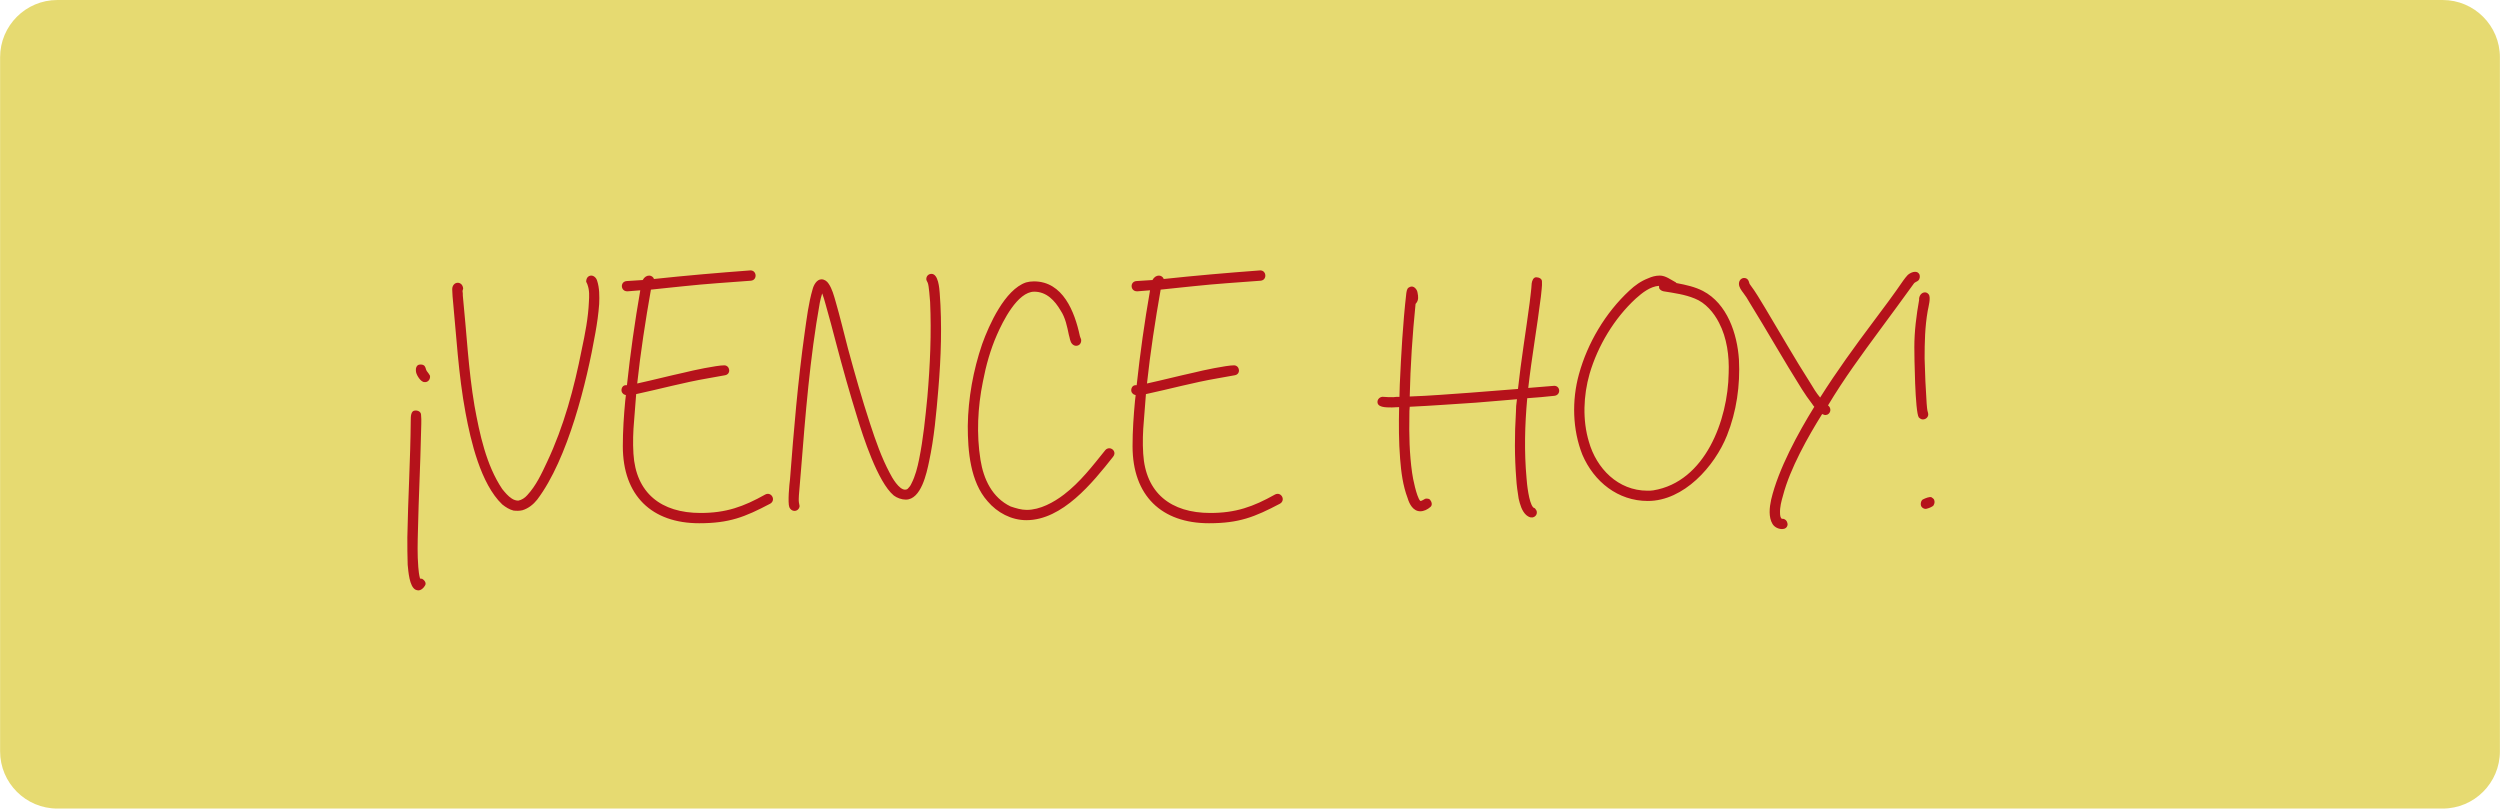
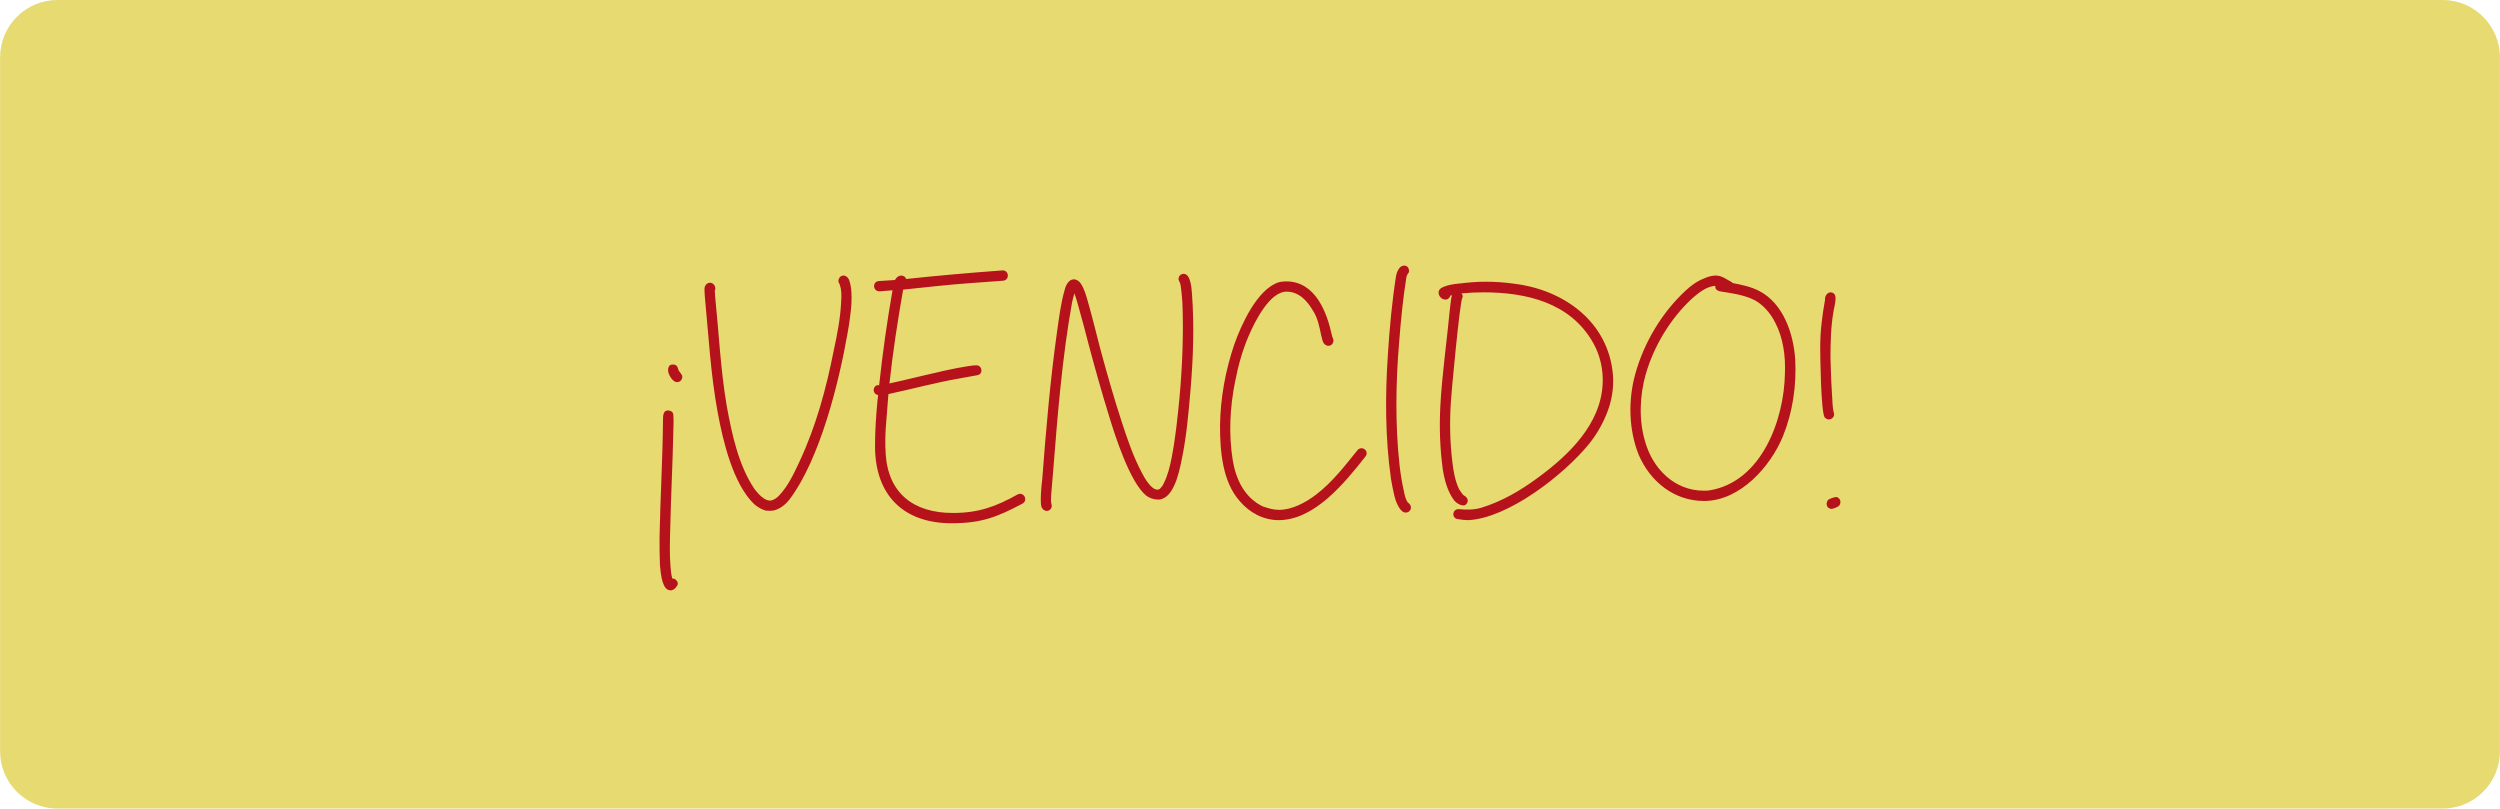
<svg xmlns="http://www.w3.org/2000/svg" width="146" height="47.22" viewBox="0 0 742 240">
  <rect width="742" height="240" rx="17" fill="#e6da71" />
-   <path fill="#b5121b" d="M127.59 111.49C127.49 111.28 126.88 110.37 126.67 110.17C126.37 109.76 126.37 109.15 126.06 108.74C125.76 108.23 125.05 108.13 124.44 108.23C123.62 108.34 123.32 109.35 123.42 110.06C123.42 111.08 124.54 112.81 125.35 113.22C125.66 113.42 125.86 113.42 126.17 113.42C127.08 113.42 127.79 112.5 127.59 111.49ZM126.17 173.72C126.57 173.01 125.96 172.19 125.25 171.79C125.15 171.79 124.74 171.79 124.64 171.69C124.33 170.57 124.23 169.45 124.13 168.33C123.83 164.67 123.93 161.01 124.03 157.35C124.23 147.79 124.74 138.23 124.94 128.67C124.94 126.84 125.15 124.91 124.94 122.98C124.84 122.17 123.93 121.76 123.11 121.86C121.89 121.96 121.89 123.69 121.89 124.91C121.79 136.4 121.08 147.99 120.88 159.48C120.88 162.23 120.88 164.97 120.98 167.62C121.18 169.65 121.49 174.13 123.32 175.04C123.62 175.14 123.83 175.24 124.13 175.24C124.94 175.24 125.76 174.53 126.17 173.72ZM155.04 151.45C156.77 150.94 158.3 149.72 159.42 148.3C168.57 136.2 174.16 113.32 176.7 98.78C177.21 95.93 177.62 93.08 177.82 90.24C177.92 87.9 177.92 85.46 177.21 83.32C176.91 82.3 176.09 81.8 175.48 81.8C174.67 81.8 173.96 82.41 173.96 83.63C173.96 83.73 174.36 84.34 174.36 84.54C174.97 86.17 174.87 87.9 174.77 89.63C174.57 94.3 173.65 99.08 172.64 103.76C170.4 115.15 167.35 126.54 162.36 137.11C160.74 140.57 159.11 144.13 156.47 146.98C155.76 147.79 154.84 148.4 153.82 148.6C153.21 148.6 152.5 148.4 151.89 147.99C150.77 147.28 149.86 146.16 149.04 145.15C144.26 138.03 142.33 128.77 140.81 120.44C138.98 109.66 138.47 98.68 137.35 87.8C137.35 87.29 137.35 86.88 137.25 86.37C137.25 86.27 137.45 85.76 137.45 85.66C137.35 84.44 136.54 83.93 135.83 83.93C135.01 83.93 134.2 84.64 134.2 85.86C134.2 86.58 134.3 87.29 134.3 87.9C135.42 99.49 136.03 111.18 138.16 122.57C139.69 130.81 142.64 143.62 149.04 149.72C150.06 150.54 151.18 151.25 152.4 151.55C153.31 151.65 154.23 151.65 155.04 151.45ZM228.56 149.52C230.39 148.5 228.97 145.86 227.14 146.77C220.63 150.43 215.44 152.26 207.92 152.26C196.23 152.26 188.7 146.37 187.99 134.67C187.79 131.42 187.89 128.06 188.19 124.81C188.4 122.17 188.6 119.62 188.8 116.98C195.92 115.45 202.94 113.52 210.06 112.3C211.68 112 213.41 111.69 215.14 111.39C217.07 111.08 216.66 108.44 214.94 108.44C212.7 108.44 205.48 109.96 203.14 110.57C198.46 111.59 193.79 112.81 189.11 113.83C190.12 104.47 191.55 95.22 193.18 85.97C196.43 85.66 199.68 85.25 202.94 84.95C209.55 84.24 216.16 83.83 222.87 83.32C224.9 83.12 224.6 80.07 222.56 80.27C213 80.98 203.55 81.8 194.09 82.81C193.89 82.2 193.28 81.8 192.67 81.8C191.96 81.8 191.24 82.2 190.74 83.12C189.11 83.22 187.58 83.32 186.06 83.42C183.92 83.52 184.13 86.58 186.26 86.47C187.48 86.37 188.7 86.27 190.02 86.17C188.4 95.52 187.07 104.88 186.06 114.34H185.65C184.53 114.34 184.02 116.06 184.84 116.78C185.04 117.08 185.45 117.18 185.75 117.28C185.65 117.89 185.65 118.4 185.55 119.01C185.14 123.39 184.84 127.86 184.84 132.44C184.84 147.18 193.48 155.31 207.51 155.31C216.46 155.31 221.04 153.48 228.56 149.52ZM237.31 150.23C237.31 150.13 237.1 149.21 237.1 149.11C237 148.4 237.1 147.69 237.1 147.08L237.71 139.76C239.04 123.08 240.36 106.3 243.31 89.83C243.51 88.91 243.71 88 244.02 87.08C244.42 88.2 244.73 89.22 245.03 90.34C246.15 94.2 247.17 98.17 248.19 102.03C250.12 109.35 252.15 116.57 254.39 123.79C256.12 129.49 260.49 143.11 265.27 147.08C266.19 147.79 267.61 148.3 268.83 148.3C273.4 148.3 275.03 140.37 275.74 137.01C277.27 129.89 277.88 122.67 278.49 115.56C279.3 106 279.61 96.44 278.9 86.98C278.79 85.56 278.49 81.29 276.46 81.29C275.54 81.29 274.83 82 274.93 83.02C275.03 83.42 275.24 83.63 275.34 83.93C275.74 84.85 275.95 88.71 276.05 89.63C276.46 98.98 276.05 108.44 275.24 117.79C274.63 124 274.02 130.2 272.79 136.3C272.29 138.74 271.68 141.28 270.46 143.62C270.25 144.13 269.85 144.64 269.44 145.04C269.24 145.25 268.93 145.35 268.63 145.35C266.8 145.35 264.76 141.79 264.05 140.37C261.61 135.79 259.88 130.81 258.25 125.83C255.81 118.4 253.68 110.88 251.64 103.35C250.42 98.68 249.31 94 247.98 89.42C247.48 87.69 246.97 85.76 245.95 84.24C245.44 83.42 244.63 82.91 243.81 82.91C242.39 82.91 241.48 84.64 241.17 85.86C239.95 90.03 239.44 94.41 238.83 98.68C236.8 113.12 235.58 127.76 234.46 142.3C234.26 143.72 233.75 149.21 234.26 150.54C234.56 151.25 235.17 151.65 235.78 151.65C236.49 151.65 237.21 151.15 237.31 150.23ZM330.35 135.59C331.37 134.37 330.35 133.05 329.23 133.05C328.82 133.05 328.31 133.25 328.01 133.66C324.25 138.33 320.59 143.11 315.81 146.77C312.76 149.11 308.69 151.35 304.72 151.35C303.1 151.35 301.47 150.84 299.94 150.33C294.45 147.69 291.91 142.2 291 136.5C289.78 128.88 290.18 120.84 291.71 113.32C292.62 108.54 293.95 103.76 295.88 99.39C297.61 95.42 301.98 86.58 306.96 86.58C310.62 86.58 313.06 89.22 314.79 92.17C316.21 94.3 316.72 96.95 317.23 99.39C317.54 100.3 317.54 101.42 318.25 102.13C318.55 102.44 318.96 102.64 319.37 102.64C320.18 102.64 320.79 102.13 320.89 101.22C320.99 100.71 320.59 100.2 320.49 99.69C318.96 92.57 315.5 83.52 306.86 83.52C306.05 83.52 305.23 83.63 304.52 83.83C298.22 85.97 293.54 96.44 291.5 102.13C288.86 109.86 287.34 118.2 287.23 126.44C287.23 133.86 287.95 143.01 293.13 148.81C295.98 152.16 300.15 154.4 304.62 154.4C315.3 154.4 324.25 143.32 330.35 135.59ZM379.87 149.52C381.7 148.5 380.28 145.86 378.45 146.77C371.94 150.43 366.75 152.26 359.23 152.26C347.53 152.26 340.01 146.37 339.3 134.67C339.09 131.42 339.2 128.06 339.5 124.81C339.7 122.17 339.91 119.62 340.11 116.98C347.23 115.45 354.24 113.52 361.36 112.3C362.99 112 364.72 111.69 366.45 111.39C368.38 111.08 367.97 108.44 366.24 108.44C364.01 108.44 356.79 109.96 354.45 110.57C349.77 111.59 345.09 112.81 340.42 113.83C341.43 104.47 342.86 95.22 344.48 85.97C347.74 85.66 350.99 85.25 354.24 84.95C360.85 84.24 367.46 83.83 374.17 83.32C376.21 83.12 375.9 80.07 373.87 80.27C364.31 80.98 354.85 81.8 345.4 82.81C345.19 82.2 344.58 81.8 343.97 81.8C343.26 81.8 342.55 82.2 342.04 83.12C340.42 83.22 338.89 83.32 337.36 83.42C335.23 83.52 335.43 86.58 337.57 86.47C338.79 86.37 340.01 86.27 341.33 86.17C339.7 95.52 338.38 104.88 337.36 114.34H336.96C335.84 114.34 335.33 116.06 336.14 116.78C336.35 117.08 336.75 117.18 337.06 117.28C336.96 117.89 336.96 118.4 336.86 119.01C336.45 123.39 336.14 127.86 336.14 132.44C336.14 147.18 344.79 155.31 358.82 155.31C367.77 155.31 372.34 153.48 379.87 149.52ZM454.81 153.59C455.62 153.48 456.23 152.77 456.13 151.96C456.13 151.55 455.83 151.25 455.62 150.94C455.42 150.74 455.12 150.74 455.01 150.54C453.79 149.21 453.18 143.62 453.08 141.89C452.37 134.06 452.57 126.13 453.29 118.2C456.03 118 458.67 117.79 461.32 117.49C463.45 117.28 463.15 114.23 461.01 114.54C458.57 114.74 456.03 114.95 453.59 115.15C454.61 106.1 456.23 97.05 457.35 88C457.45 86.47 457.76 85.05 457.66 83.52C457.66 82.71 456.74 82.3 455.93 82.3C455.12 82.3 454.71 83.32 454.61 84.13C454.51 86.07 454.2 88 454 89.93C452.88 98.47 451.46 106.91 450.54 115.45C445.76 115.86 440.98 116.17 436.3 116.57C430.3 116.98 424.41 117.49 418.41 117.69C418.61 108.54 419.22 99.29 420.14 90.24C420.14 90.13 420.44 89.93 420.44 89.83C421.05 89.02 420.95 88 420.75 86.98C420.64 85.97 419.83 85.05 419.02 85.05C418.71 85.05 418.41 85.15 418.1 85.36C417.59 85.66 417.49 86.47 417.39 87.08C416.37 96.03 415.87 105.08 415.46 114.13C415.46 115.35 415.36 116.57 415.36 117.79C414.75 117.79 414.14 117.79 413.53 117.89C412.51 117.89 411.59 117.89 410.58 117.79C409.76 117.69 408.95 118.3 408.85 119.11C408.65 120.94 411.19 120.94 413.12 120.94C413.83 120.94 414.54 120.84 415.26 120.84C415.15 125.93 415.15 131.11 415.56 136.2C415.87 140.16 416.37 144.13 417.8 147.89C418.31 149.62 419.42 151.76 421.56 151.76C422.58 151.76 423.7 151.25 424.61 150.43C425.22 149.82 424.92 148.91 424.41 148.3C424.1 147.99 423.59 147.99 423.29 147.99C422.78 147.99 421.76 149.01 421.46 148.6C420.44 147.38 419.32 141.99 419.12 140.37C418.31 134.67 418.2 128.88 418.31 123.18C418.31 122.37 418.31 121.55 418.41 120.74C424.92 120.44 431.53 119.93 438.03 119.52C442.1 119.22 446.17 118.81 450.24 118.5C450.03 119.83 449.93 121.15 449.93 122.47C449.52 128.98 449.52 135.59 450.03 142.1C450.13 144.03 450.44 146.06 450.74 147.99C451.15 149.72 451.66 151.65 452.98 152.87C453.49 153.28 454.1 153.69 454.81 153.59ZM512.57 129.28C515.42 122.17 516.53 114.34 516.13 106.71C515.62 99.08 512.67 90.13 505.45 86.37C503.11 85.15 500.37 84.54 497.62 84.03C497.62 84.03 497.42 83.93 497.42 83.83C495.89 83.02 494.37 81.8 492.64 81.8C491.42 81.8 490.3 82.1 489.18 82.61C487.05 83.42 485.21 84.74 483.59 86.27C476.47 92.88 471.18 101.83 468.64 111.08C466.5 118.81 466.71 127.55 469.66 134.98C473.11 143.01 480.23 148.7 489.08 148.7C499.76 148.7 508.91 138.43 512.57 129.28ZM471.59 131.11C469.66 124.71 469.96 117.39 471.79 110.98C474.23 102.64 479.11 94.51 485.52 88.61C487.45 86.88 489.79 85.05 492.33 84.85C492.43 84.85 492.43 85.15 492.43 85.36C492.43 85.86 493.15 86.37 493.76 86.47C496.91 86.98 500.06 87.39 503.01 88.61C506.16 89.83 508.7 92.78 510.23 95.83C512.57 100.3 513.28 105.69 513.08 110.78C512.87 124.61 506.16 143.01 490.71 145.55C490.1 145.65 489.59 145.65 488.98 145.65C480.23 145.65 473.83 139.04 471.59 131.11ZM530.57 155.72C530.57 155.11 530.26 154.4 529.75 154.2C529.55 153.99 529.24 153.99 528.94 153.99C528.43 153.89 528.33 152.87 528.33 152.37C528.23 150.54 528.74 148.7 529.24 146.98C531.28 139.15 536.57 129.69 540.84 122.88C541.04 122.98 541.14 123.08 541.34 123.08C541.65 123.28 542.06 123.18 542.36 123.08C543.48 122.57 543.58 121.05 542.57 120.33C547.24 112.5 552.63 105.18 558.02 97.86C561.38 93.39 564.63 88.81 567.99 84.24C568.29 83.73 569 83.63 569.41 83.22C569.82 82.81 569.92 82 569.72 81.49C569.41 80.88 569 80.68 568.39 80.68C567.68 80.68 566.87 81.08 566.26 81.59C565.75 82.1 565.34 82.71 564.94 83.22C562.09 87.39 559.04 91.46 555.99 95.52C550.5 102.84 545.11 110.27 540.23 118C539.11 116.67 538.19 115.15 537.28 113.62C532.6 106.3 528.33 98.78 523.86 91.35C522.43 89.02 521.11 86.68 519.48 84.54C519.18 84.24 519.18 83.73 518.97 83.32C518.67 82.71 518.16 82.51 517.65 82.51C516.94 82.51 516.13 83.12 516.13 84.24C516.13 85.25 516.84 86.17 517.45 86.98C518.16 87.9 518.67 88.71 519.18 89.63C524.47 98.17 529.45 107.01 534.84 115.56C535.75 116.98 536.77 118.5 537.89 119.93C538.09 120.23 538.29 120.54 538.5 120.74C533.72 128.47 527.82 139.25 525.69 148.3C525.18 150.64 524.87 153.48 526.09 155.52C526.7 156.53 527.92 157.04 528.94 157.04C529.75 157.04 530.46 156.64 530.57 155.72ZM572.05 150.94C572.56 150.84 573.68 150.33 573.88 150.03C574.19 149.42 574.29 149.11 574.09 148.4C573.99 148.09 573.58 147.79 573.27 147.59C572.66 147.38 571.44 147.89 570.83 148.2C570.22 148.4 569.92 149.52 570.22 150.23C570.53 150.84 571.34 151.25 572.05 150.94ZM572.26 122.57C571.95 121.66 571.95 120.74 571.85 119.83C571.55 115.35 571.34 110.88 571.24 106.4C571.24 101.62 571.34 96.95 572.16 92.27C572.36 91.15 573.17 88.3 572.46 87.39C572.16 86.98 571.75 86.78 571.34 86.78C570.53 86.78 569.72 87.49 569.61 88.61V89.02C568.8 93.59 568.19 98.27 568.19 103.05C568.19 105.49 568.39 122.27 569.51 123.89C569.92 124.3 570.33 124.5 570.73 124.5C571.65 124.5 572.56 123.69 572.26 122.57Z" />
+   <path fill="#b5121b" d="M202.46 111.48C202.35 111.28 201.74 110.37 201.54 110.16C201.24 109.76 201.24 109.15 200.93 108.74C200.63 108.23 199.91 108.13 199.3 108.23C198.49 108.33 198.19 109.35 198.29 110.06C198.29 111.08 199.41 112.81 200.22 113.21C200.52 113.42 200.73 113.42 201.03 113.42C201.95 113.42 202.66 112.5 202.46 111.48ZM201.03 173.71C201.44 173 200.83 172.19 200.12 171.78C200.02 171.78 199.61 171.78 199.51 171.68C199.2 170.56 199.1 169.44 199 168.33C198.69 164.66 198.8 161 198.9 157.34C199.1 147.79 199.61 138.23 199.81 128.67C199.81 126.84 200.02 124.91 199.81 122.97C199.71 122.16 198.8 121.75 197.98 121.86C196.76 121.96 196.76 123.69 196.76 124.91C196.66 136.4 195.95 147.99 195.74 159.48C195.74 162.22 195.74 164.97 195.85 167.61C196.05 169.65 196.35 174.12 198.19 175.04C198.49 175.14 198.69 175.24 199 175.24C199.81 175.24 200.63 174.53 201.03 173.71ZM229.91 151.45C231.64 150.94 233.16 149.72 234.28 148.29C243.43 136.19 249.03 113.31 251.57 98.77C252.08 95.93 252.48 93.08 252.69 90.23C252.79 87.89 252.79 85.45 252.08 83.32C251.77 82.3 250.96 81.79 250.35 81.79C249.54 81.79 248.82 82.4 248.82 83.62C248.82 83.72 249.23 84.33 249.23 84.54C249.84 86.16 249.74 87.89 249.64 89.62C249.43 94.3 248.52 99.08 247.5 103.76C245.27 115.14 242.21 126.53 237.23 137.11C235.61 140.57 233.98 144.12 231.33 146.97C230.62 147.79 229.71 148.4 228.69 148.6C228.08 148.6 227.37 148.4 226.76 147.99C225.64 147.28 224.72 146.16 223.91 145.14C219.13 138.02 217.2 128.77 215.67 120.43C213.84 109.65 213.34 98.67 212.22 87.79C212.22 87.28 212.22 86.88 212.12 86.37C212.12 86.27 212.32 85.76 212.32 85.66C212.22 84.44 211.4 83.93 210.69 83.93C209.88 83.93 209.07 84.64 209.07 85.86C209.07 86.57 209.17 87.28 209.17 87.89C210.29 99.49 210.9 111.18 213.03 122.57C214.56 130.8 217.51 143.62 223.91 149.72C224.93 150.53 226.05 151.24 227.27 151.55C228.18 151.65 229.1 151.65 229.91 151.45ZM303.43 149.51C305.26 148.5 303.84 145.85 302.01 146.77C295.5 150.43 290.31 152.26 282.79 152.26C271.09 152.26 263.57 146.36 262.86 134.67C262.65 131.41 262.75 128.06 263.06 124.8C263.26 122.16 263.47 119.62 263.67 116.97C270.79 115.45 277.8 113.52 284.92 112.3C286.55 111.99 288.28 111.69 290.01 111.38C291.94 111.08 291.53 108.43 289.8 108.43C287.57 108.43 280.35 109.96 278.01 110.57C273.33 111.59 268.65 112.81 263.98 113.82C264.99 104.47 266.42 95.21 268.04 85.96C271.3 85.66 274.55 85.25 277.8 84.94C284.41 84.23 291.02 83.83 297.73 83.32C299.77 83.11 299.46 80.06 297.43 80.27C287.87 80.98 278.41 81.79 268.96 82.81C268.75 82.2 268.14 81.79 267.53 81.79C266.82 81.79 266.11 82.2 265.6 83.11C263.98 83.22 262.45 83.32 260.92 83.42C258.79 83.52 258.99 86.57 261.13 86.47C262.35 86.37 263.57 86.27 264.89 86.16C263.26 95.52 261.94 104.87 260.92 114.33H260.52C259.4 114.33 258.89 116.06 259.7 116.77C259.91 117.08 260.31 117.18 260.62 117.28C260.52 117.89 260.52 118.4 260.42 119.01C260.01 123.38 259.7 127.86 259.7 132.43C259.7 147.18 268.35 155.31 282.38 155.31C291.33 155.31 295.9 153.48 303.43 149.51ZM312.17 150.23C312.17 150.12 311.97 149.21 311.97 149.11C311.87 148.4 311.97 147.68 311.97 147.07L312.58 139.75C313.9 123.08 315.22 106.3 318.17 89.83C318.38 88.91 318.58 87.99 318.88 87.08C319.29 88.2 319.6 89.21 319.9 90.33C321.02 94.2 322.04 98.16 323.05 102.03C324.99 109.35 327.02 116.57 329.26 123.79C330.99 129.48 335.36 143.11 340.14 147.07C341.05 147.79 342.48 148.29 343.7 148.29C348.27 148.29 349.9 140.36 350.61 137.01C352.14 129.89 352.75 122.67 353.36 115.55C354.17 105.99 354.47 96.43 353.76 86.98C353.66 85.55 353.36 81.28 351.32 81.28C350.41 81.28 349.7 82 349.8 83.01C349.9 83.42 350.1 83.62 350.2 83.93C350.61 84.84 350.81 88.71 350.92 89.62C351.32 98.98 350.92 108.43 350.1 117.79C349.49 123.99 348.88 130.19 347.66 136.29C347.15 138.74 346.54 141.28 345.32 143.62C345.12 144.12 344.71 144.63 344.31 145.04C344.1 145.24 343.8 145.34 343.49 145.34C341.66 145.34 339.63 141.79 338.92 140.36C336.48 135.79 334.75 130.8 333.12 125.82C330.68 118.4 328.54 110.87 326.51 103.35C325.29 98.67 324.17 93.99 322.85 89.42C322.34 87.69 321.83 85.76 320.82 84.23C320.31 83.42 319.49 82.91 318.68 82.91C317.26 82.91 316.34 84.64 316.04 85.86C314.82 90.03 314.31 94.4 313.7 98.67C311.67 113.11 310.44 127.75 309.33 142.29C309.12 143.72 308.61 149.21 309.12 150.53C309.43 151.24 310.04 151.65 310.65 151.65C311.36 151.65 312.07 151.14 312.17 150.23ZM405.21 135.58C406.23 134.36 405.21 133.04 404.1 133.04C403.69 133.04 403.18 133.24 402.88 133.65C399.11 138.33 395.45 143.11 390.67 146.77C387.62 149.11 383.56 151.34 379.59 151.34C377.96 151.34 376.34 150.84 374.81 150.33C369.32 147.68 366.78 142.19 365.86 136.5C364.64 128.87 365.05 120.84 366.57 113.31C367.49 108.53 368.81 103.76 370.74 99.38C372.47 95.42 376.84 86.57 381.83 86.57C385.49 86.57 387.93 89.21 389.66 92.16C391.08 94.3 391.59 96.94 392.1 99.38C392.4 100.3 392.4 101.42 393.11 102.13C393.42 102.43 393.83 102.64 394.23 102.64C395.05 102.64 395.66 102.13 395.76 101.21C395.86 100.71 395.45 100.2 395.35 99.69C393.83 92.57 390.37 83.52 381.73 83.52C380.91 83.52 380.1 83.62 379.39 83.83C373.08 85.96 368.4 96.43 366.37 102.13C363.73 109.86 362.2 118.19 362.1 126.43C362.1 133.85 362.81 143.01 368 148.8C370.85 152.16 375.01 154.39 379.49 154.39C390.17 154.39 399.11 143.31 405.21 135.58ZM418.03 149.31C417.32 148.8 416.81 146.67 416.71 145.95C416.1 143.31 415.69 140.67 415.38 138.02C414.06 125.92 414.26 113.52 415.28 101.42C415.79 95.01 416.4 88.6 417.42 82.3C417.52 81.69 417.82 81.28 418.13 80.88C418.23 80.67 418.23 80.16 418.13 79.96C417.93 78.84 416.71 78.54 415.79 79.15C414.98 79.76 414.57 80.88 414.37 81.79C413.15 89.52 412.43 97.35 411.93 105.18C411.11 117.48 411.11 129.89 412.84 142.09C413.15 143.82 413.45 145.55 413.86 147.18C414.16 148.6 415.28 151.55 416.71 152.06C418.54 152.56 419.55 150.43 418.03 149.31ZM435.82 154.39C447.62 153.78 463.99 141.07 471.51 131.92C473.65 129.28 475.48 126.23 476.8 122.97C478.33 119.31 479.04 115.25 478.73 111.28C477.41 95.52 464.19 86.06 449.55 84.23C446.7 83.83 443.85 83.62 440.91 83.62C438.36 83.62 435.92 83.83 433.38 84.13C431.96 84.23 428.09 84.74 427.28 85.96C426.37 87.08 427.59 89.11 429.21 88.91C429.52 88.91 429.82 88.71 430.13 88.4C430.23 88.3 430.43 87.79 430.53 87.69C430.74 87.69 430.84 87.69 430.94 87.59C430.64 88.71 430.43 91.05 430.33 91.76C429.42 101.42 427.99 111.08 427.48 120.84C427.18 126.94 427.38 133.04 428.2 139.14C428.7 142.4 429.62 145.95 431.65 148.6C432.26 149.31 433.38 150.02 434.3 150.02C435.11 150.02 435.52 149.41 435.62 148.7C435.72 147.99 435.11 147.38 434.5 147.07C434.09 146.87 433.38 145.65 433.08 145.24C431.86 142.7 431.35 139.75 431.04 136.9C430.33 131.01 430.23 125.01 430.64 119.11C430.74 116.77 433.28 89.72 433.99 88.5C434.3 87.99 434.09 87.49 433.79 87.08C435.92 86.88 438.16 86.77 440.3 86.77C453.01 86.77 466.12 89.83 472.83 101.72C474.87 105.28 475.89 109.65 475.68 113.82C475.17 125.92 465.62 135.07 456.46 141.79C451.38 145.55 445.69 148.9 439.58 150.73C437.55 151.34 435.31 151.34 433.18 151.14C431.04 150.84 430.64 153.89 432.77 154.09C433.79 154.29 434.8 154.39 435.82 154.39ZM529.27 129.28C532.12 122.16 533.24 114.33 532.83 106.7C532.32 99.08 529.37 90.13 522.15 86.37C519.81 85.15 517.07 84.54 514.32 84.03C514.32 84.03 514.12 83.93 514.12 83.83C512.59 83.01 511.07 81.79 509.34 81.79C508.12 81.79 507 82.1 505.88 82.61C503.75 83.42 501.92 84.74 500.29 86.27C493.17 92.88 487.88 101.82 485.34 111.08C483.21 118.81 483.41 127.55 486.36 134.97C489.82 143.01 496.93 148.7 505.78 148.7C516.46 148.7 525.61 138.43 529.27 129.28ZM488.29 131.11C486.36 124.7 486.66 117.38 488.49 110.98C490.93 102.64 495.82 94.5 502.22 88.6C504.15 86.88 506.49 85.05 509.03 84.84C509.14 84.84 509.14 85.15 509.14 85.35C509.14 85.86 509.85 86.37 510.46 86.47C513.61 86.98 516.76 87.38 519.71 88.6C522.86 89.83 525.41 92.77 526.93 95.82C529.27 100.3 529.98 105.69 529.78 110.77C529.57 124.6 522.86 143.01 507.41 145.55C506.8 145.65 506.29 145.65 505.68 145.65C496.93 145.65 490.53 139.04 488.29 131.11ZM544.12 150.94C544.62 150.84 545.74 150.33 545.95 150.02C546.25 149.41 546.35 149.11 546.15 148.4C546.05 148.09 545.64 147.79 545.34 147.58C544.73 147.38 543.51 147.89 542.9 148.19C542.29 148.4 541.98 149.51 542.29 150.23C542.59 150.84 543.4 151.24 544.12 150.94ZM544.32 122.57C544.01 121.65 544.01 120.74 543.91 119.82C543.61 115.35 543.4 110.87 543.3 106.4C543.3 101.62 543.4 96.94 544.22 92.27C544.42 91.15 545.23 88.3 544.52 87.38C544.22 86.98 543.81 86.77 543.4 86.77C542.59 86.77 541.78 87.49 541.68 88.6V89.01C540.86 93.59 540.25 98.26 540.25 103.04C540.25 105.48 540.46 122.26 541.57 123.89C541.98 124.3 542.39 124.5 542.79 124.5C543.71 124.5 544.62 123.69 544.32 122.57Z" />
</svg>
